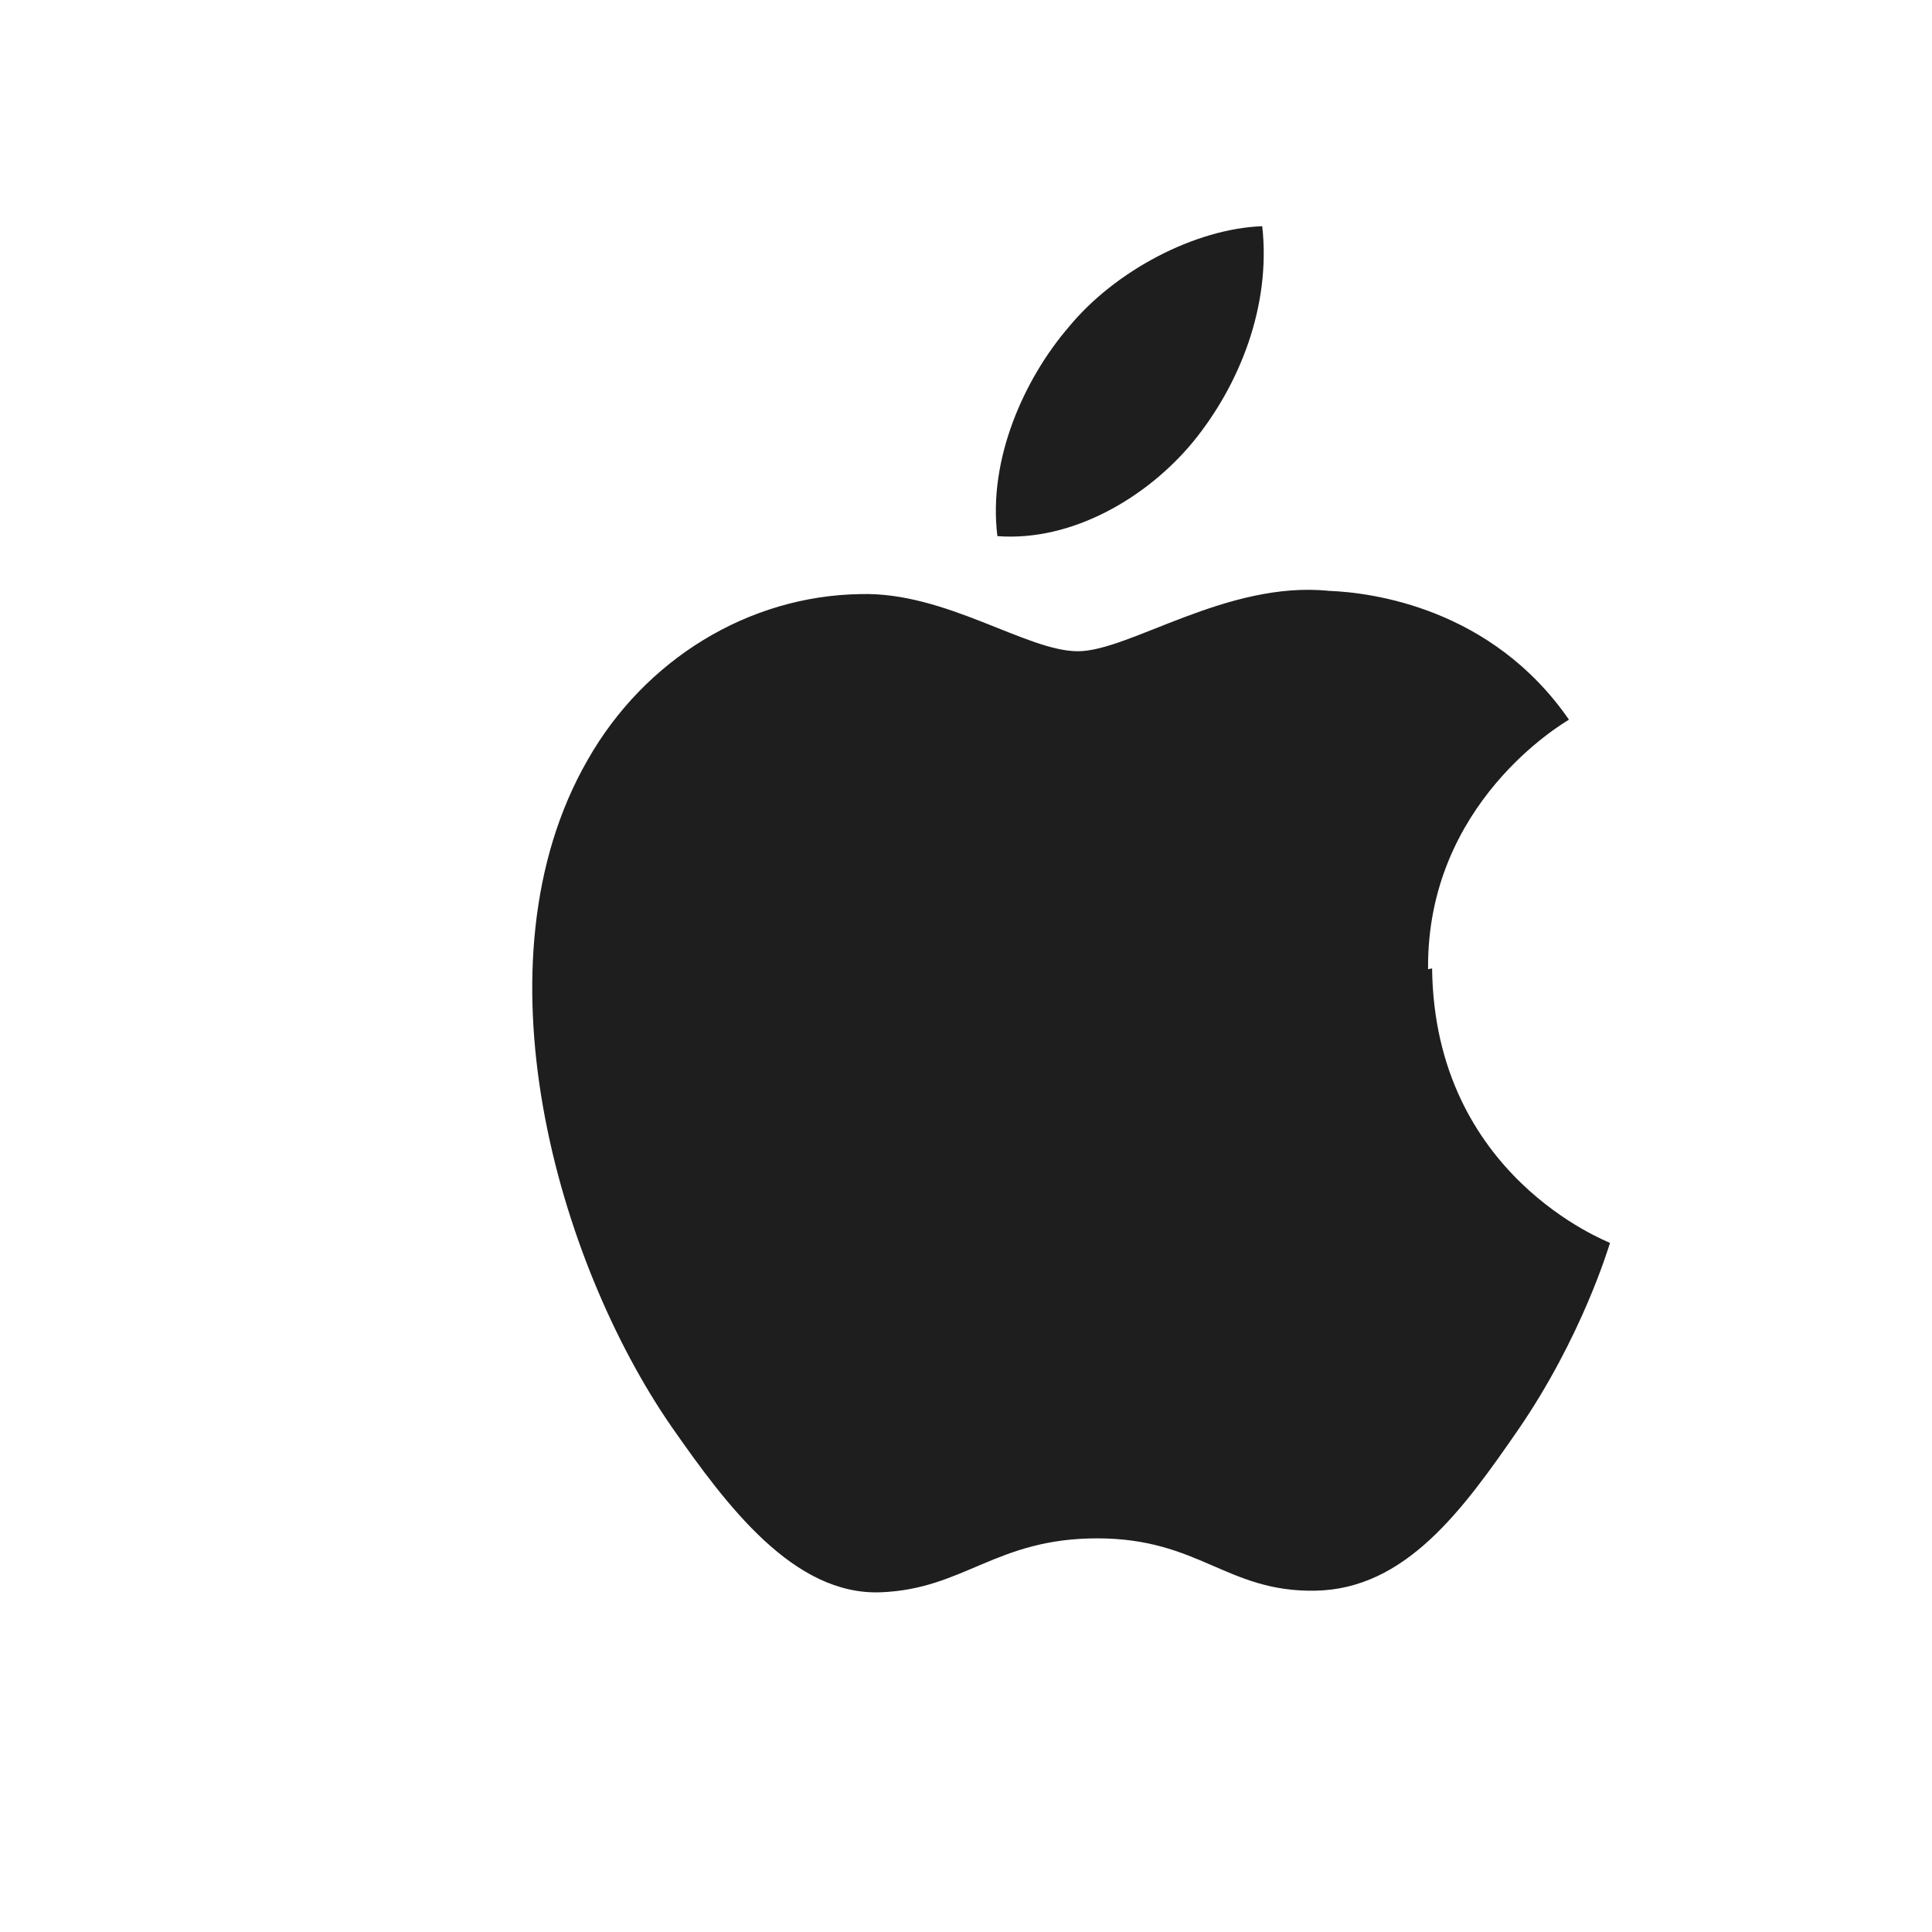
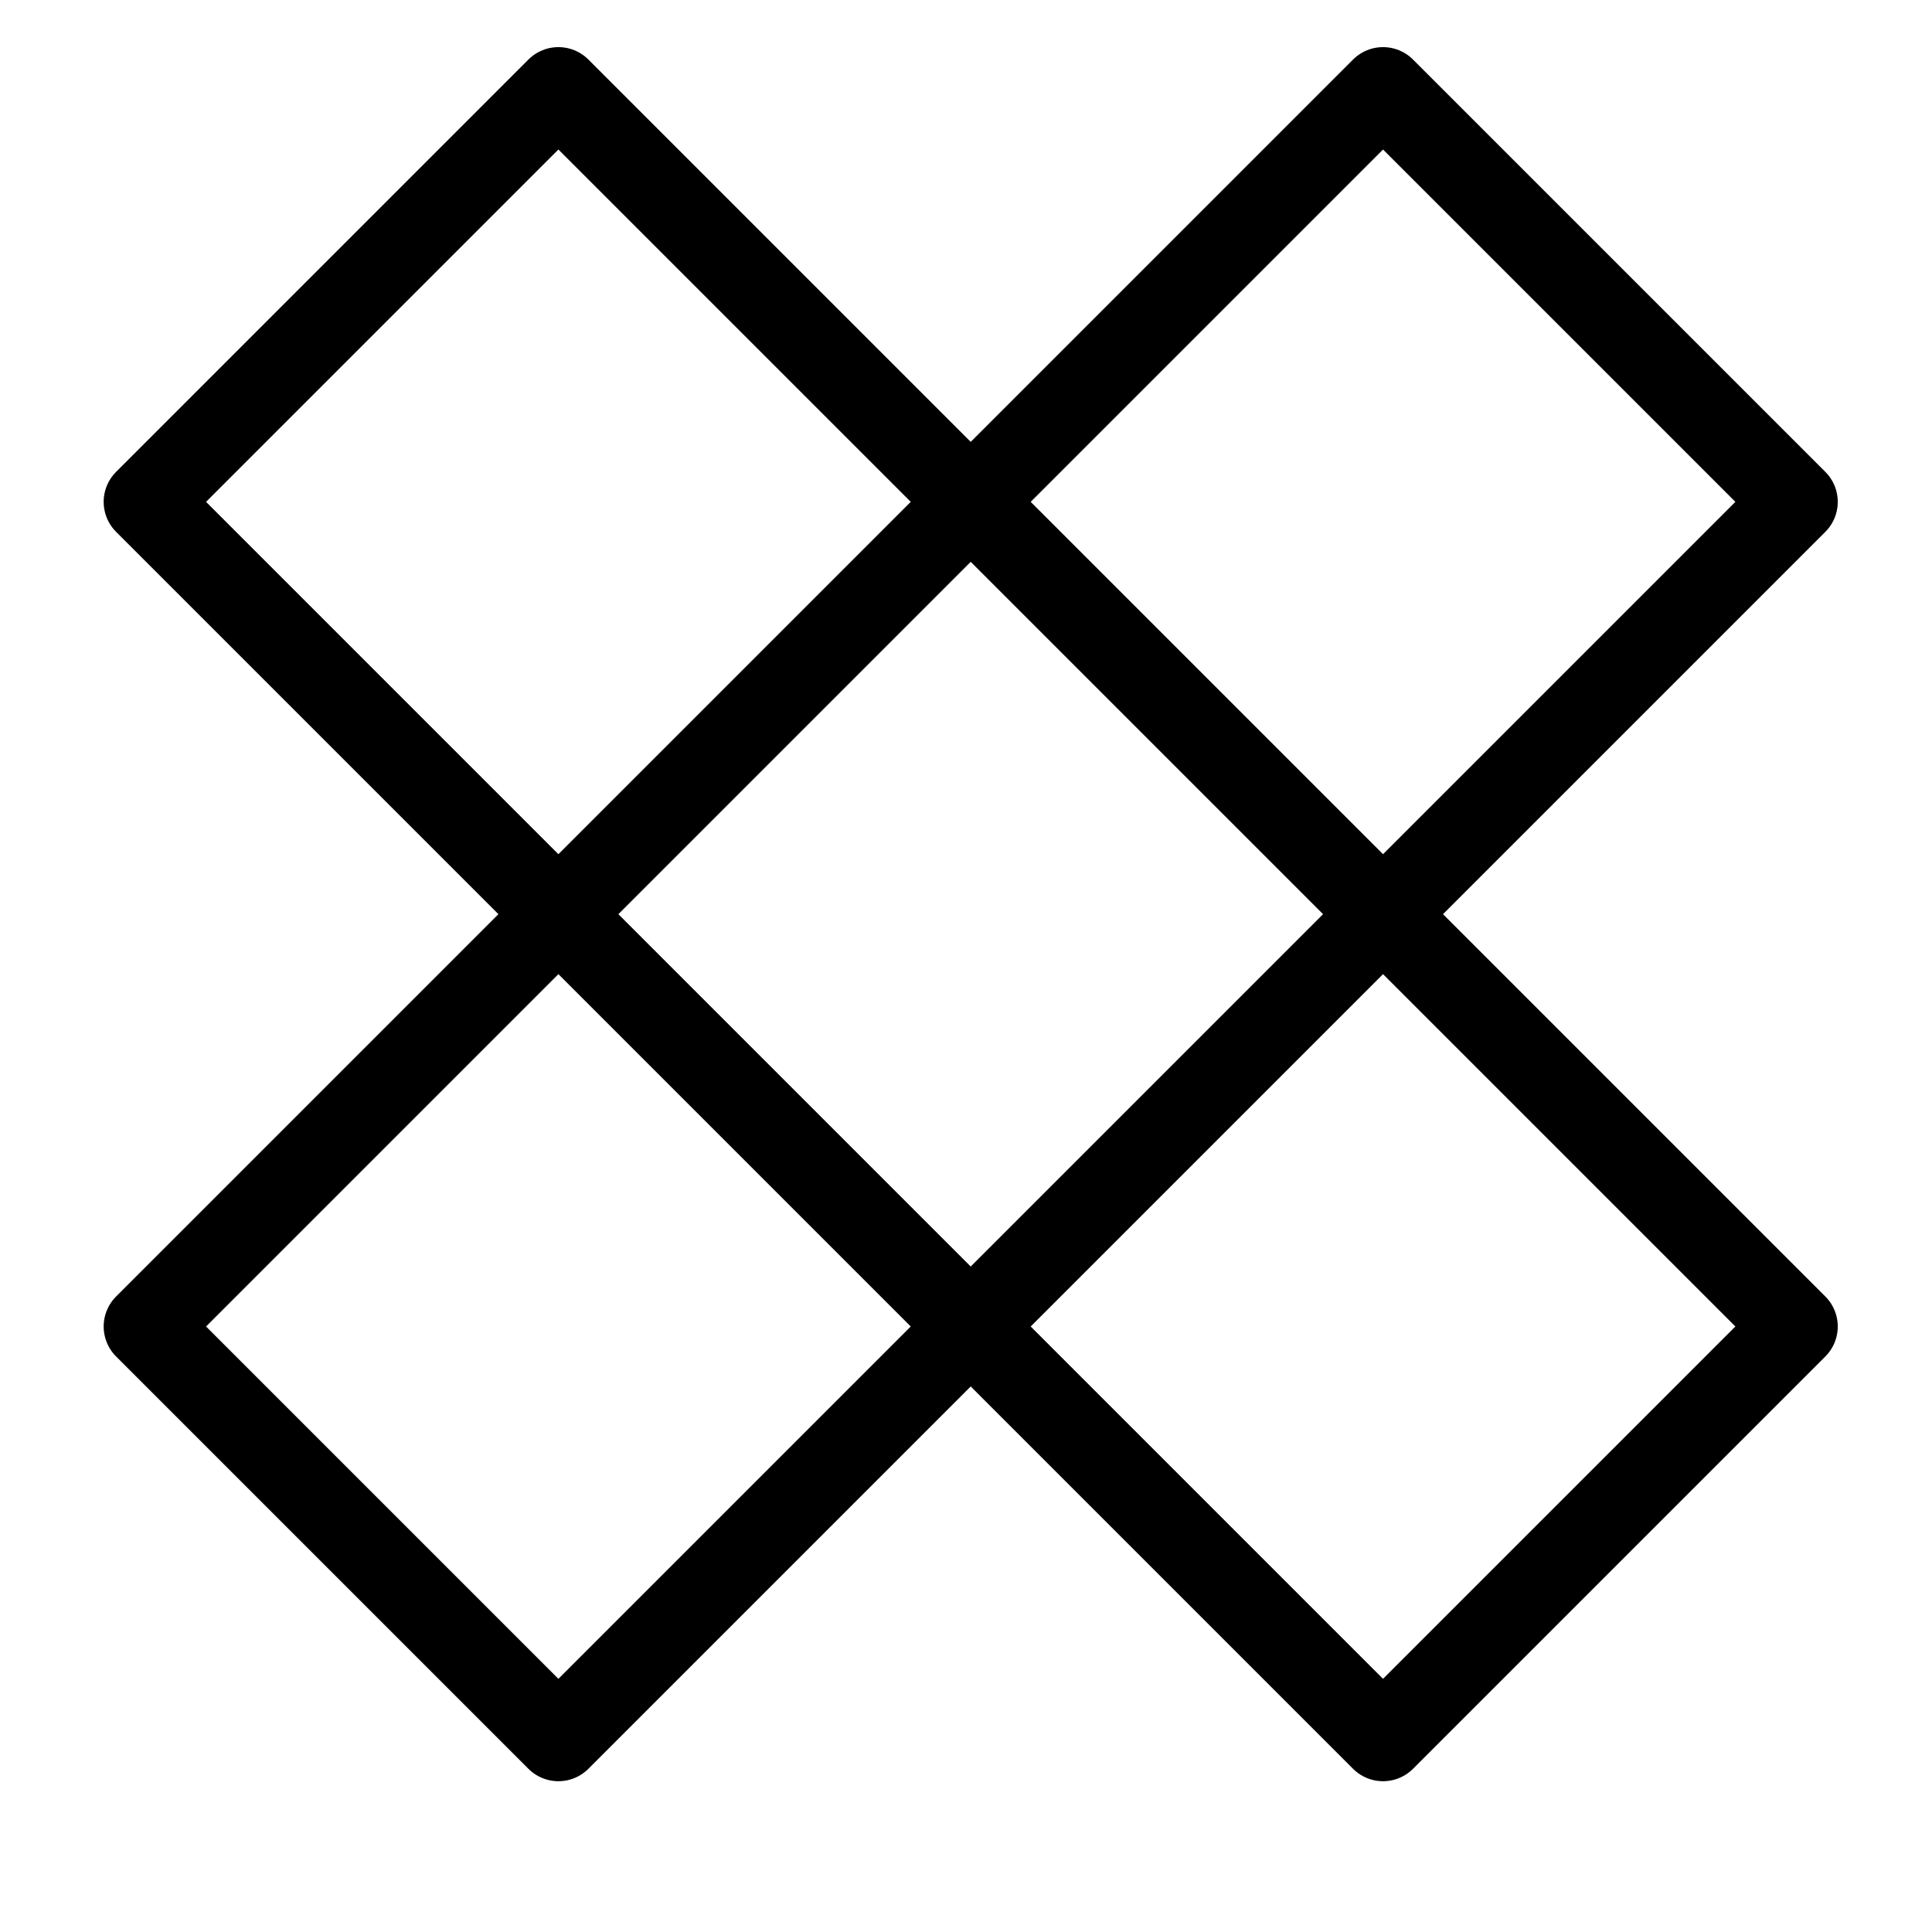
- <svg xmlns="http://www.w3.org/2000/svg" width="24" height="24" viewBox="0 0 24 24" fill="none">
-   <path d="M17.74 12.04c-.02-2.06 1.67-3.05 1.75-3.1-0.96-1.39-2.45-1.58-2.98-1.6-1.27-.13-2.48.75-3.12.75-.64 0-1.64-.74-2.7-.71-1.39.02-2.68.81-3.39 2.06-1.45 2.52-.37 6.24 1.04 8.28.69.99 1.52 2.1 2.6 2.06 1.04-.04 1.43-.67 2.69-.67 1.27 0 1.61.67 2.71.65 1.12-.02 1.83-1 2.52-2 0.79-1.15 1.12-2.26 1.14-2.32-.03-.02-2.18-.83-2.21-3.41z" fill="#1E1E1E" />
-   <path d="M14.82 5.49c.58-.71.97-1.69.86-2.68-.83.03-1.83.55-2.41 1.26-.54.63-1 1.63-.88 2.59.93.07 1.86-.48 2.43-1.17z" fill="#1E1E1E" />
+ <svg xmlns="http://www.w3.org/2000/svg" width="128" height="128" viewBox="100 150 820 820">
+   <path d="M 337 188 L 512 363 L 337 538 L 162 363 Z" fill="none" stroke="black" stroke-width="36" stroke-linecap="round" stroke-linejoin="round" />
+   <path d="M 687 188 L 862 363 L 687 538 L 512 363 Z" fill="none" stroke="black" stroke-width="36" stroke-linecap="round" stroke-linejoin="round" />
+   <path d="M 337 538 L 512 713 L 337 888 L 162 713 Z" fill="none" stroke="black" stroke-width="36" stroke-linecap="round" stroke-linejoin="round" />
+   <path d="M 687 538 L 862 713 L 687 888 L 512 713 Z" fill="none" stroke="black" stroke-width="36" stroke-linecap="round" stroke-linejoin="round" />
</svg>
